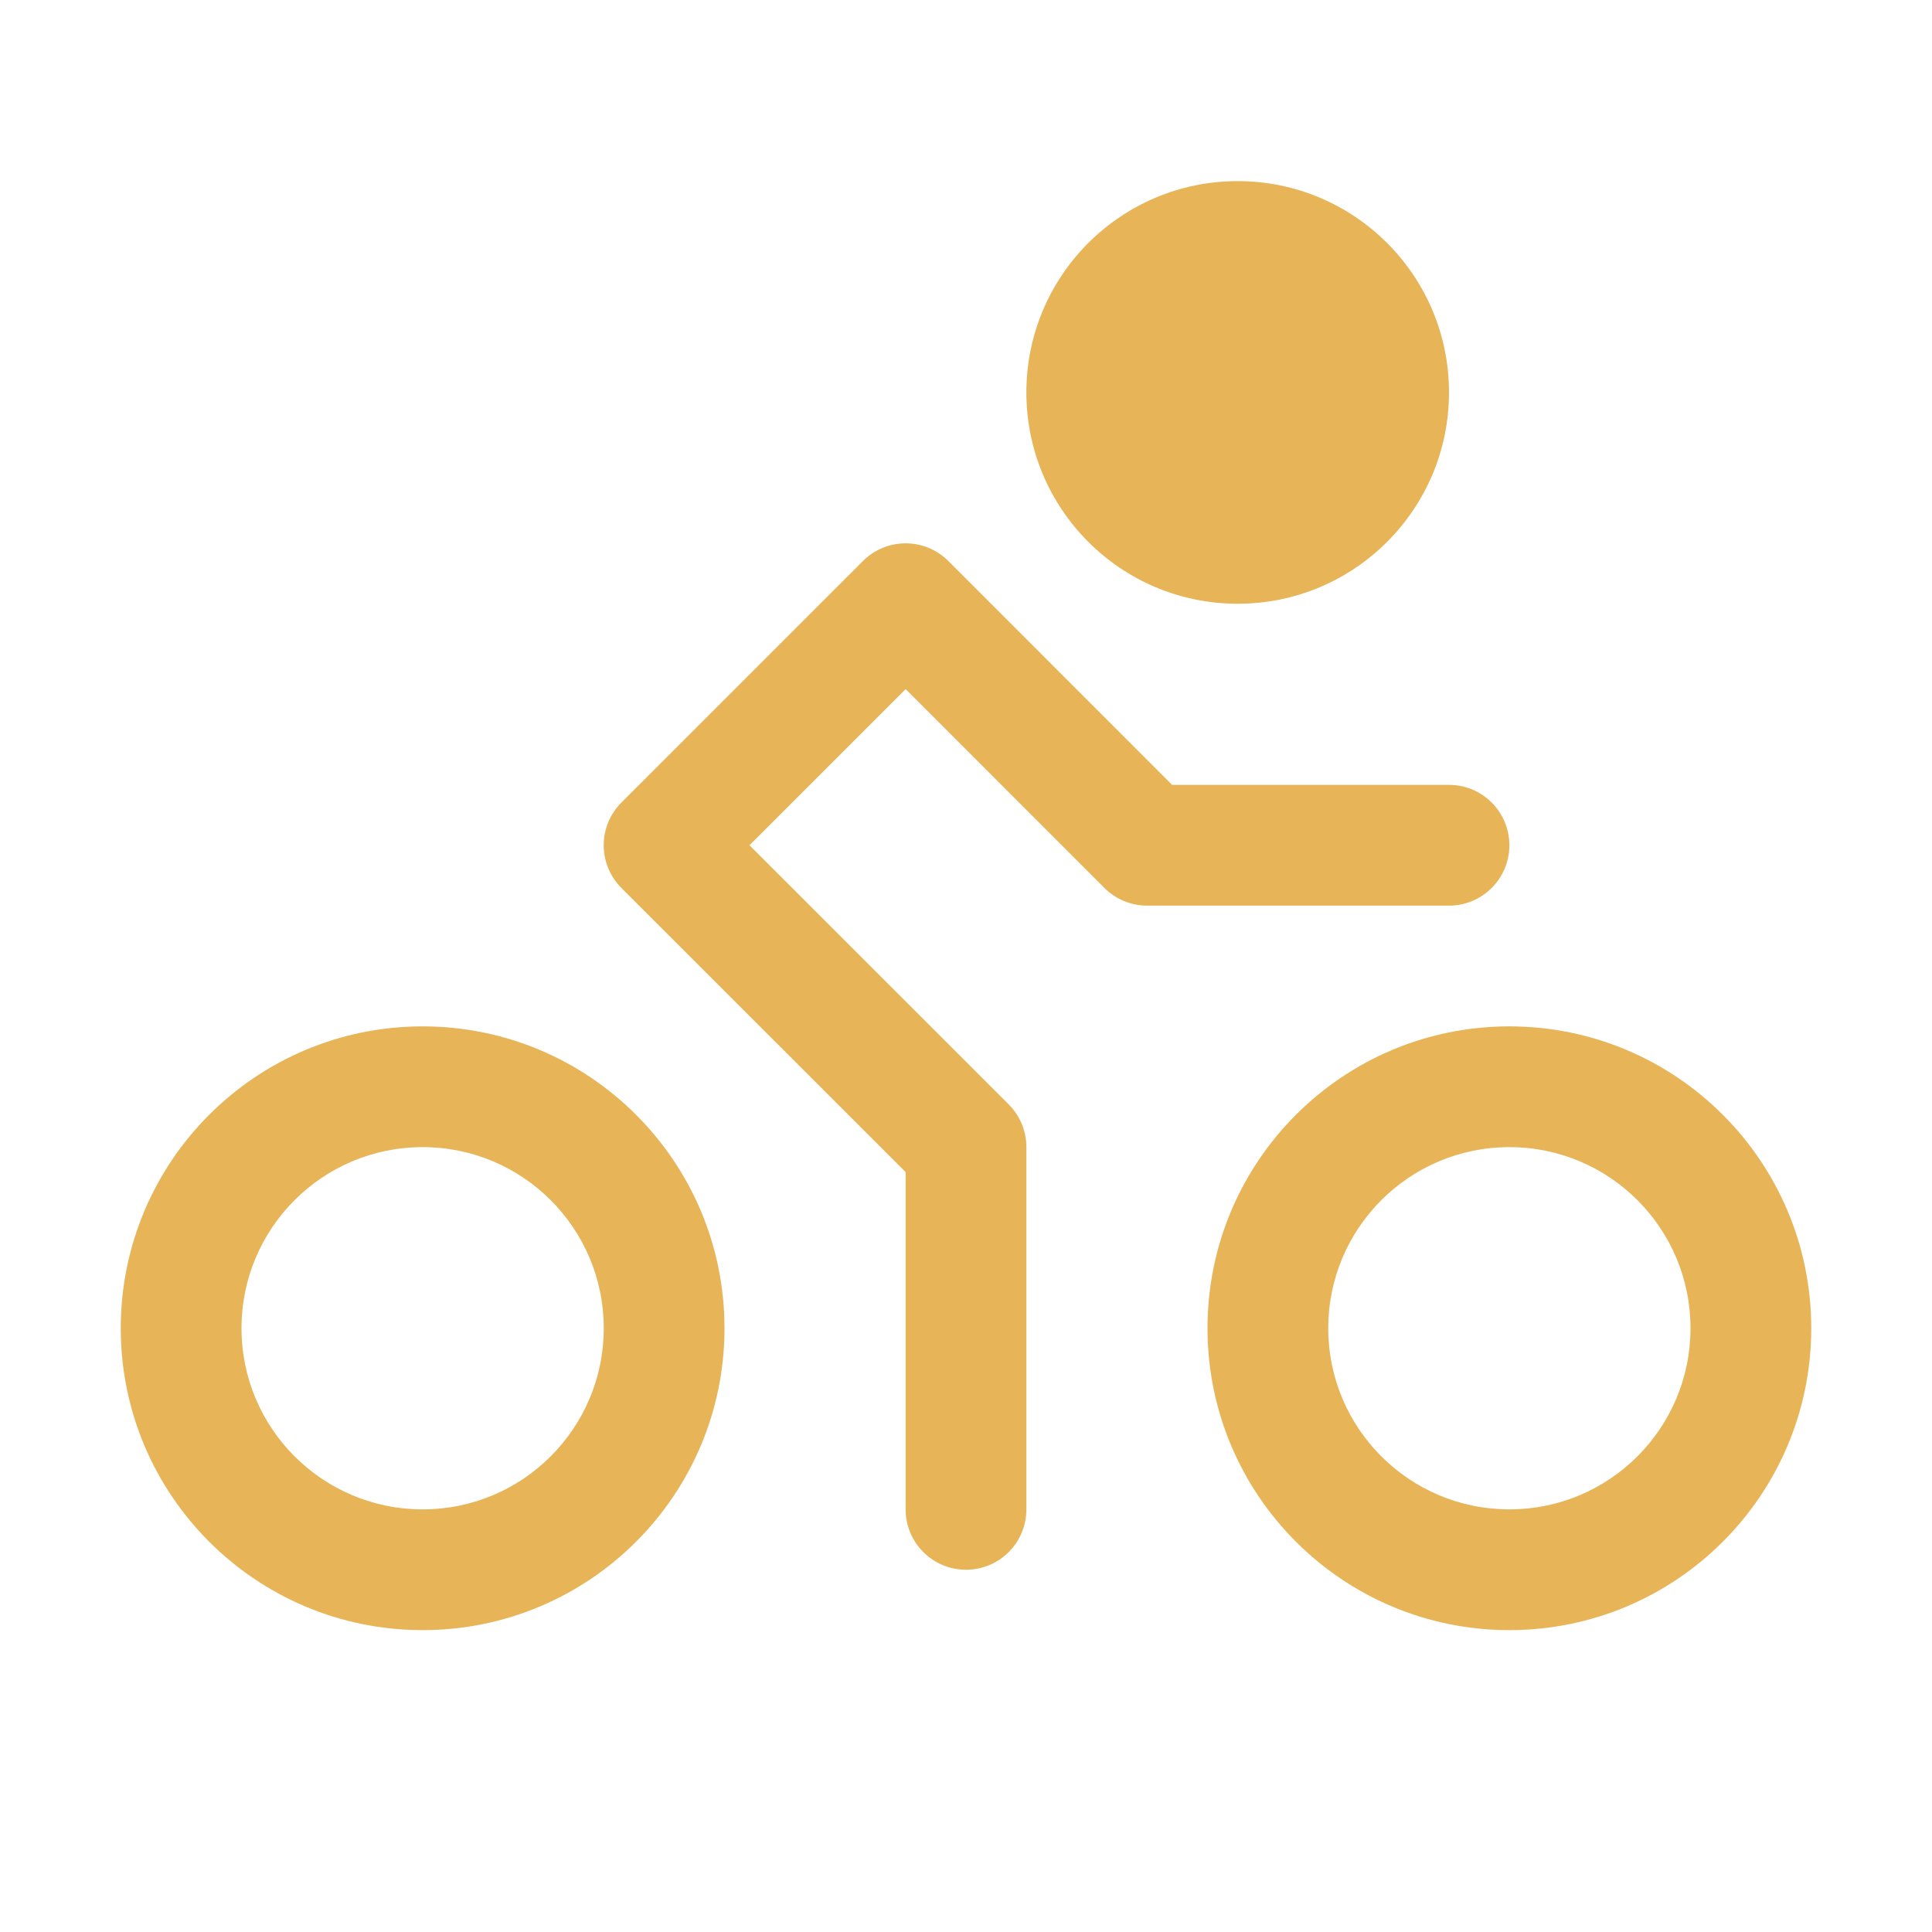
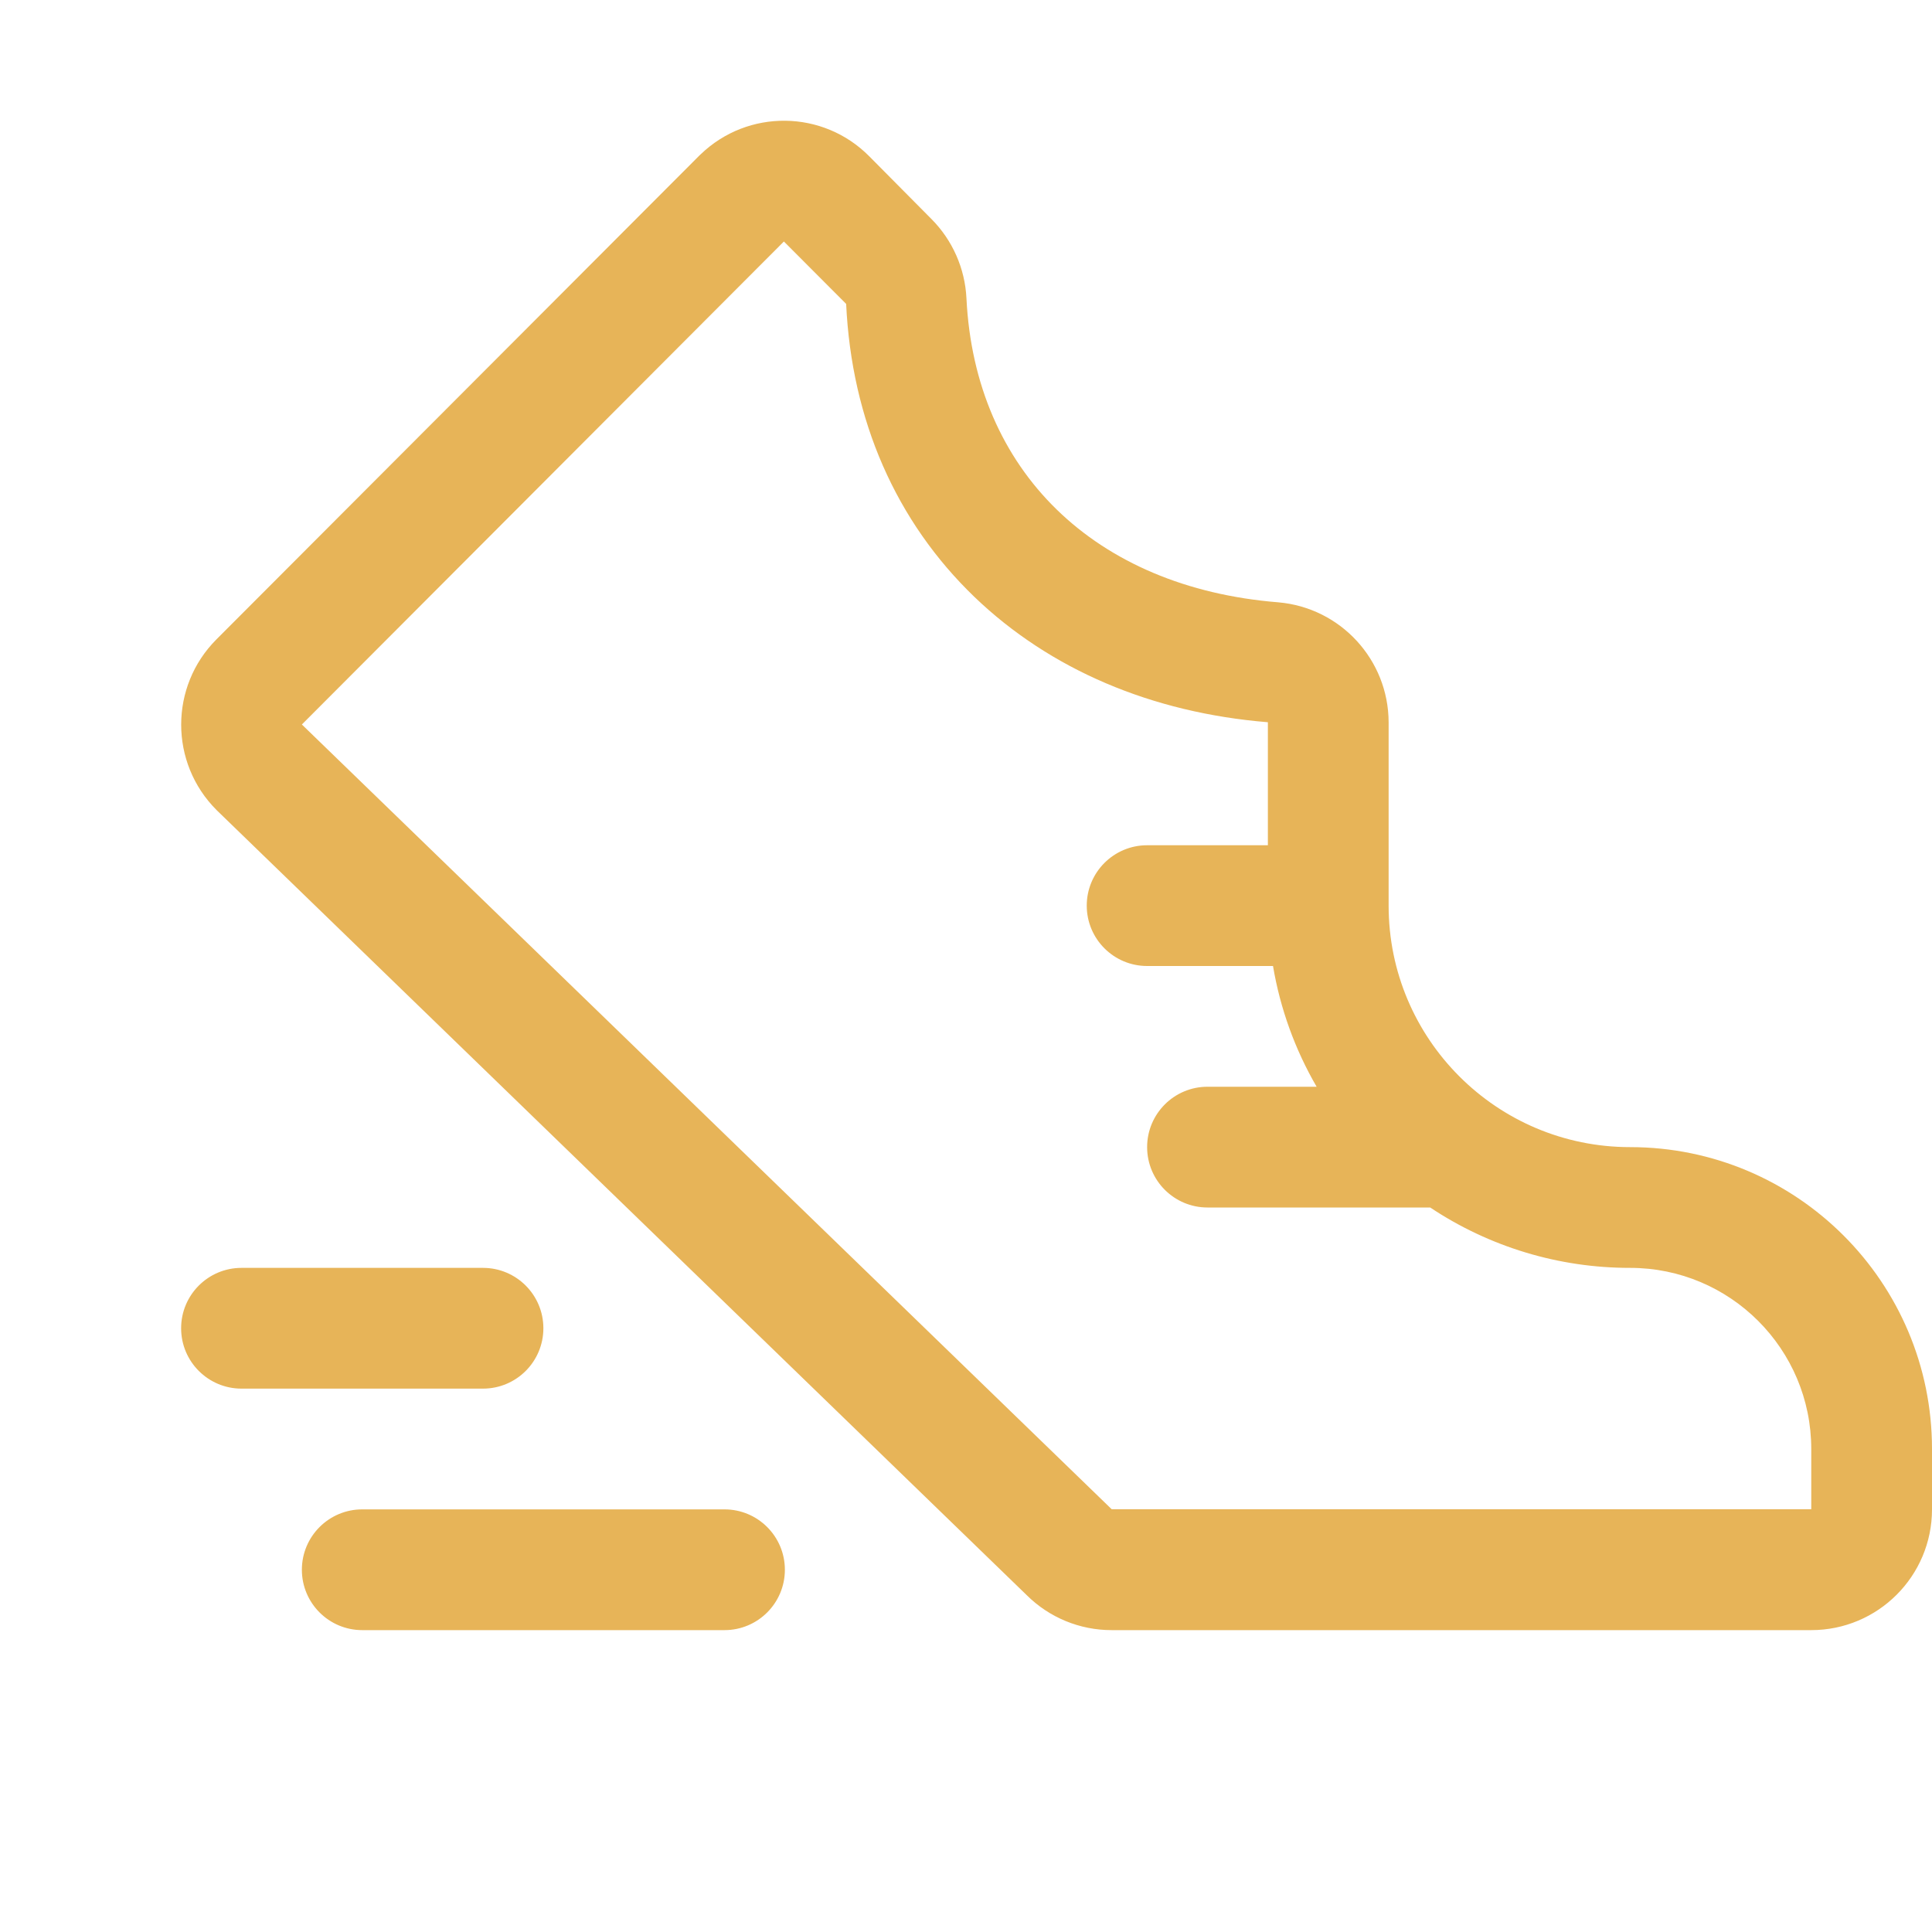
<svg xmlns="http://www.w3.org/2000/svg" width="96" height="96" fill="#e7b458" viewBox="0 0 256 256">
-   <path d="M136,52a28,28,0,1,1,28,28A28,28,0,0,1,136,52ZM240,176a40,40,0,1,1-40-40A40,40,0,0,1,240,176Zm-16,0a24,24,0,1,0-24,24A24,24,0,0,0,224,176Zm-24-64a8,8,0,0,0-8-8H155.31L125.66,74.34a8,8,0,0,0-11.32,0l-32,32a8,8,0,0,0,0,11.32L120,155.31V200a8,8,0,0,0,16,0V152a8,8,0,0,0-2.34-5.66L99.31,112,120,91.31l26.34,26.35A8,8,0,0,0,152,120h40A8,8,0,0,0,200,112ZM96,176a40,40,0,1,1-40-40A40,40,0,0,1,96,176Zm-16,0a24,24,0,1,0-24,24A24,24,0,0,0,80,176Z" />
+   <path d="M104,208a8,8,0,0,1-8,8H48a8,8,0,0,1,0-16H96A8,8,0,0,1,104,208ZM72,176a8,8,0,0,0-8-8H32a8,8,0,0,0,0,16H64A8,8,0,0,0,72,176Zm184,16v8a16,16,0,0,1-16,16H147.31a15.93,15.93,0,0,1-11.26-4.63L28.78,107.42l-.09-.09a16,16,0,0,1,0-22.62l64-64.12.15-.14a15.91,15.91,0,0,1,22.35.27L123.4,29a16,16,0,0,1,4.66,10.54c1.13,22.88,17,38.31,41.31,40.27A16,16,0,0,1,184,95.7V120a32,32,0,0,0,32,32A40,40,0,0,1,256,192Zm-16,0a24,24,0,0,0-24-24,47.67,47.67,0,0,1-26.49-8H160a8,8,0,0,1,0-16h14.46a47.64,47.64,0,0,1-5.78-16H152a8,8,0,1,1,0-16h16V95.7c-15.43-1.26-28.88-7-38.88-16.6-10.39-10-16.28-23.41-17-38.83v0L103.87,32,40,96l107.22,103.9.09.08H240Z" />
</svg>
